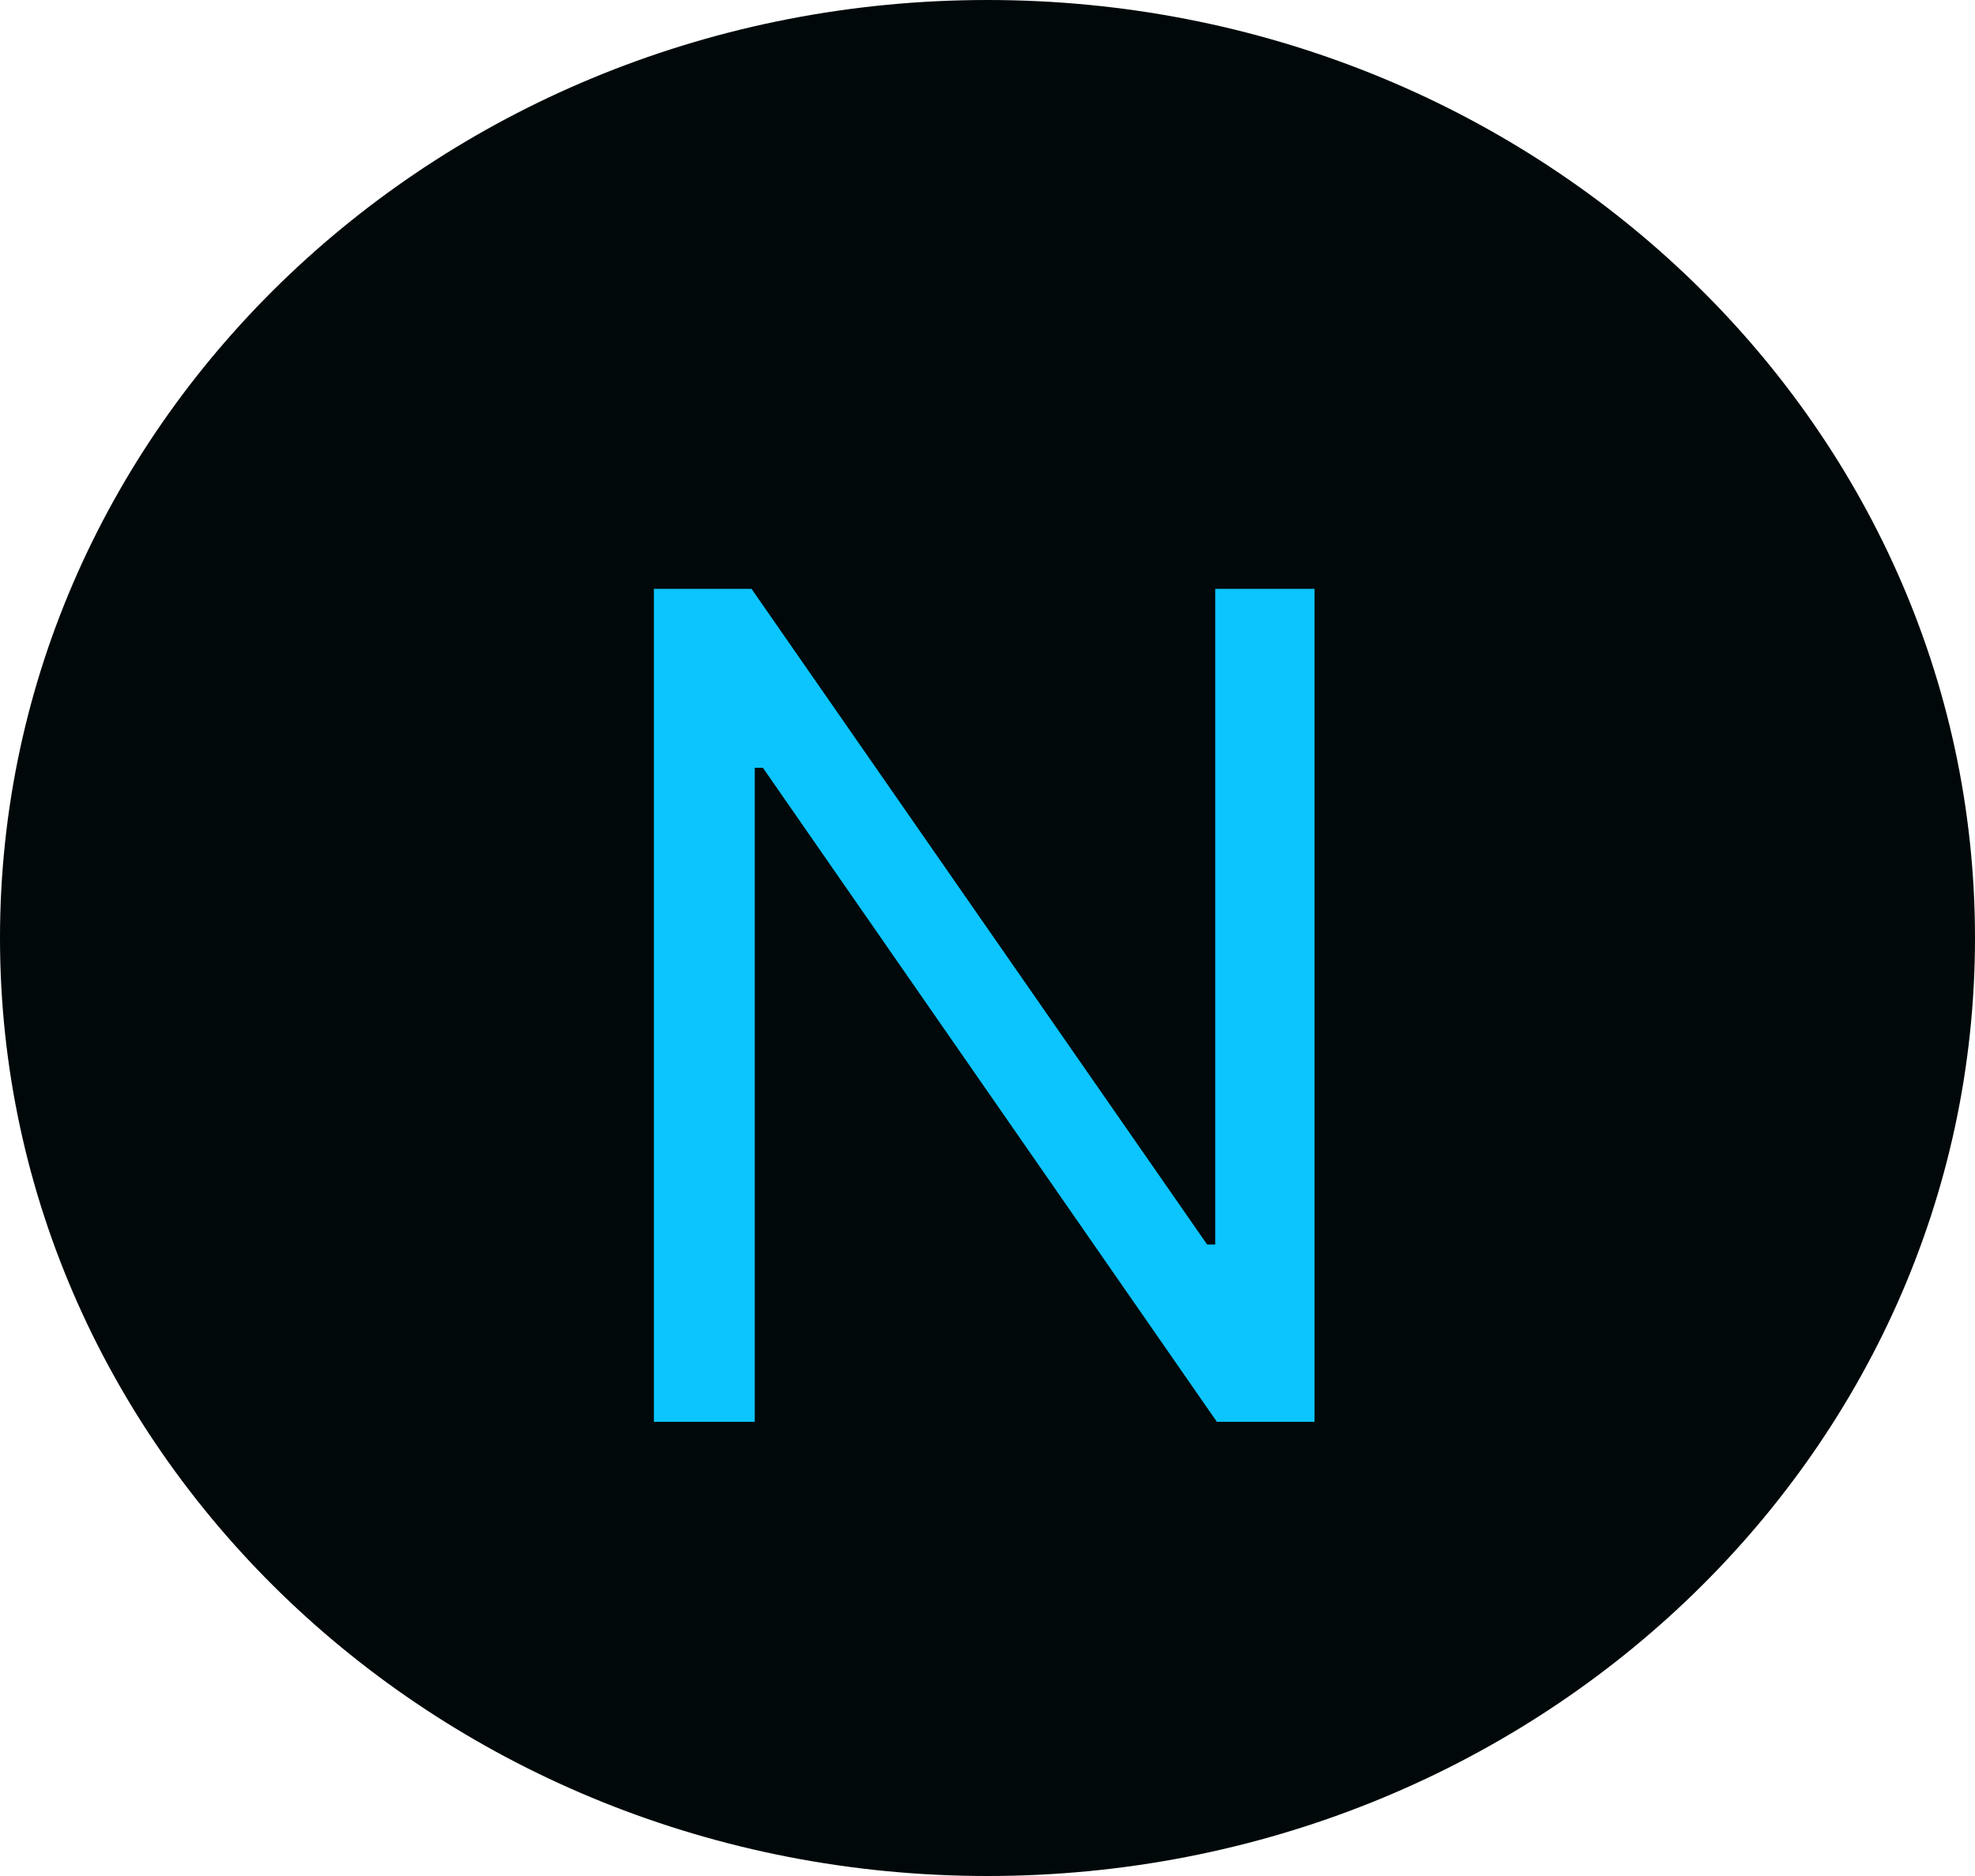
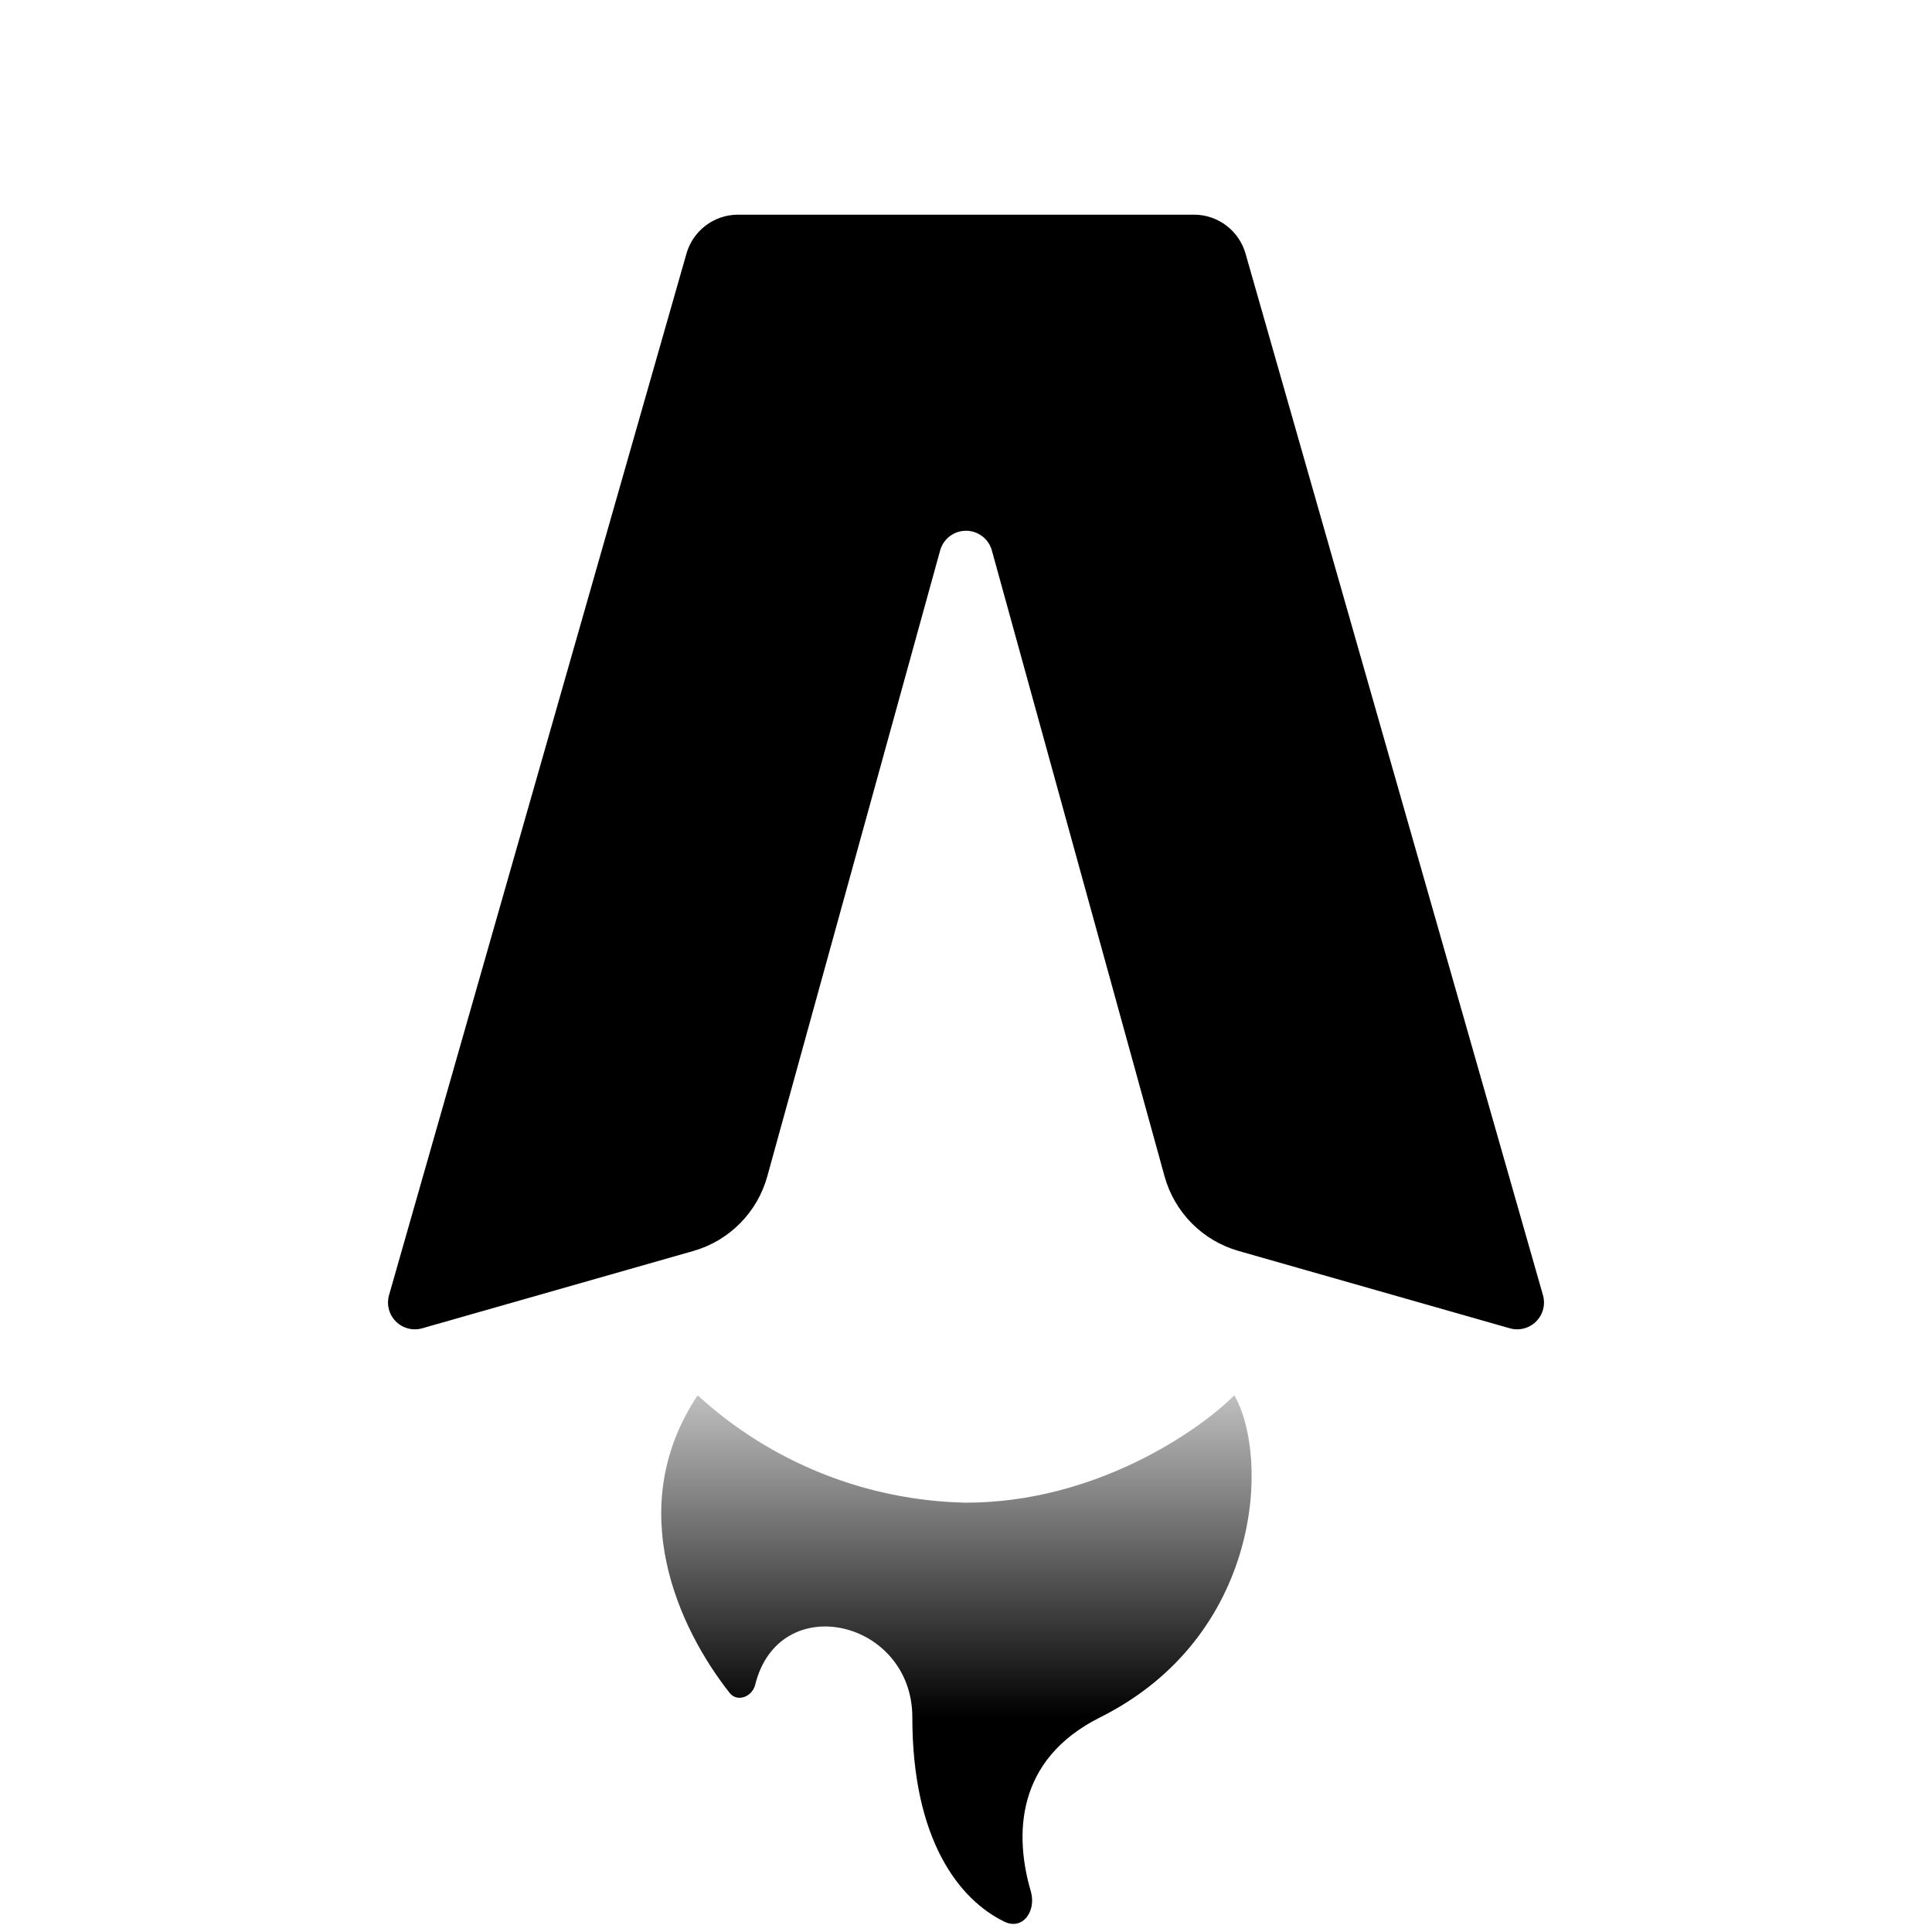
- <svg xmlns="http://www.w3.org/2000/svg" width="300" height="285" viewBox="0 0 300 285" fill="none">
-   <ellipse cx="150" cy="142.5" rx="150" ry="142.5" fill="#00080A" />
-   <path d="M199.67 89.454V216H184.841L115.884 116.642H114.648V216H99.324V89.454H114.153L183.358 189.06H184.594V89.454H199.67Z" fill="#0CC5FF" />
+ <svg xmlns="http://www.w3.org/2000/svg" fill="none" viewBox="0 0 36 36">
+   <path fill="#000" d="M22.25 4h-8.5a1 1 0 0 0-.96.73l-5.54 19.4a.5.5 0 0 0 .62.62l5.05-1.44a2 2 0 0 0 1.38-1.4l3.22-11.66a.5.5 0 0 1 .96 0l3.22 11.67a2 2 0 0 0 1.38 1.39l5.05 1.44a.5.5 0 0 0 .62-.62l-5.54-19.4a1 1 0 0 0-.96-.73Z" />
+   <path fill="url(#gradient)" d="M18 28a7.63 7.63 0 0 1-5-2c-1.4 2.1-.35 4.35.6 5.55.14.17.41.07.47-.15.44-1.8 2.93-1.22 2.93.6 0 2.28.87 3.4 1.72 3.81.34.16.59-.2.49-.56-.31-1.05-.29-2.46 1.29-3.25 3-1.5 3.17-4.83 2.5-6-.67.67-2.6 2-5 2Z" />
+   <defs>
+     <linearGradient id="gradient" x1="16" x2="16" y1="32" y2="24" gradientUnits="userSpaceOnUse">
+       <stop stop-color="#000" />
+       <stop offset="1" stop-color="#000" stop-opacity="0" />
+     </linearGradient>
+   </defs>
+   <style>
+     @media (prefers-color-scheme:dark){:root{filter:invert(100%)}}
+   </style>
</svg>
